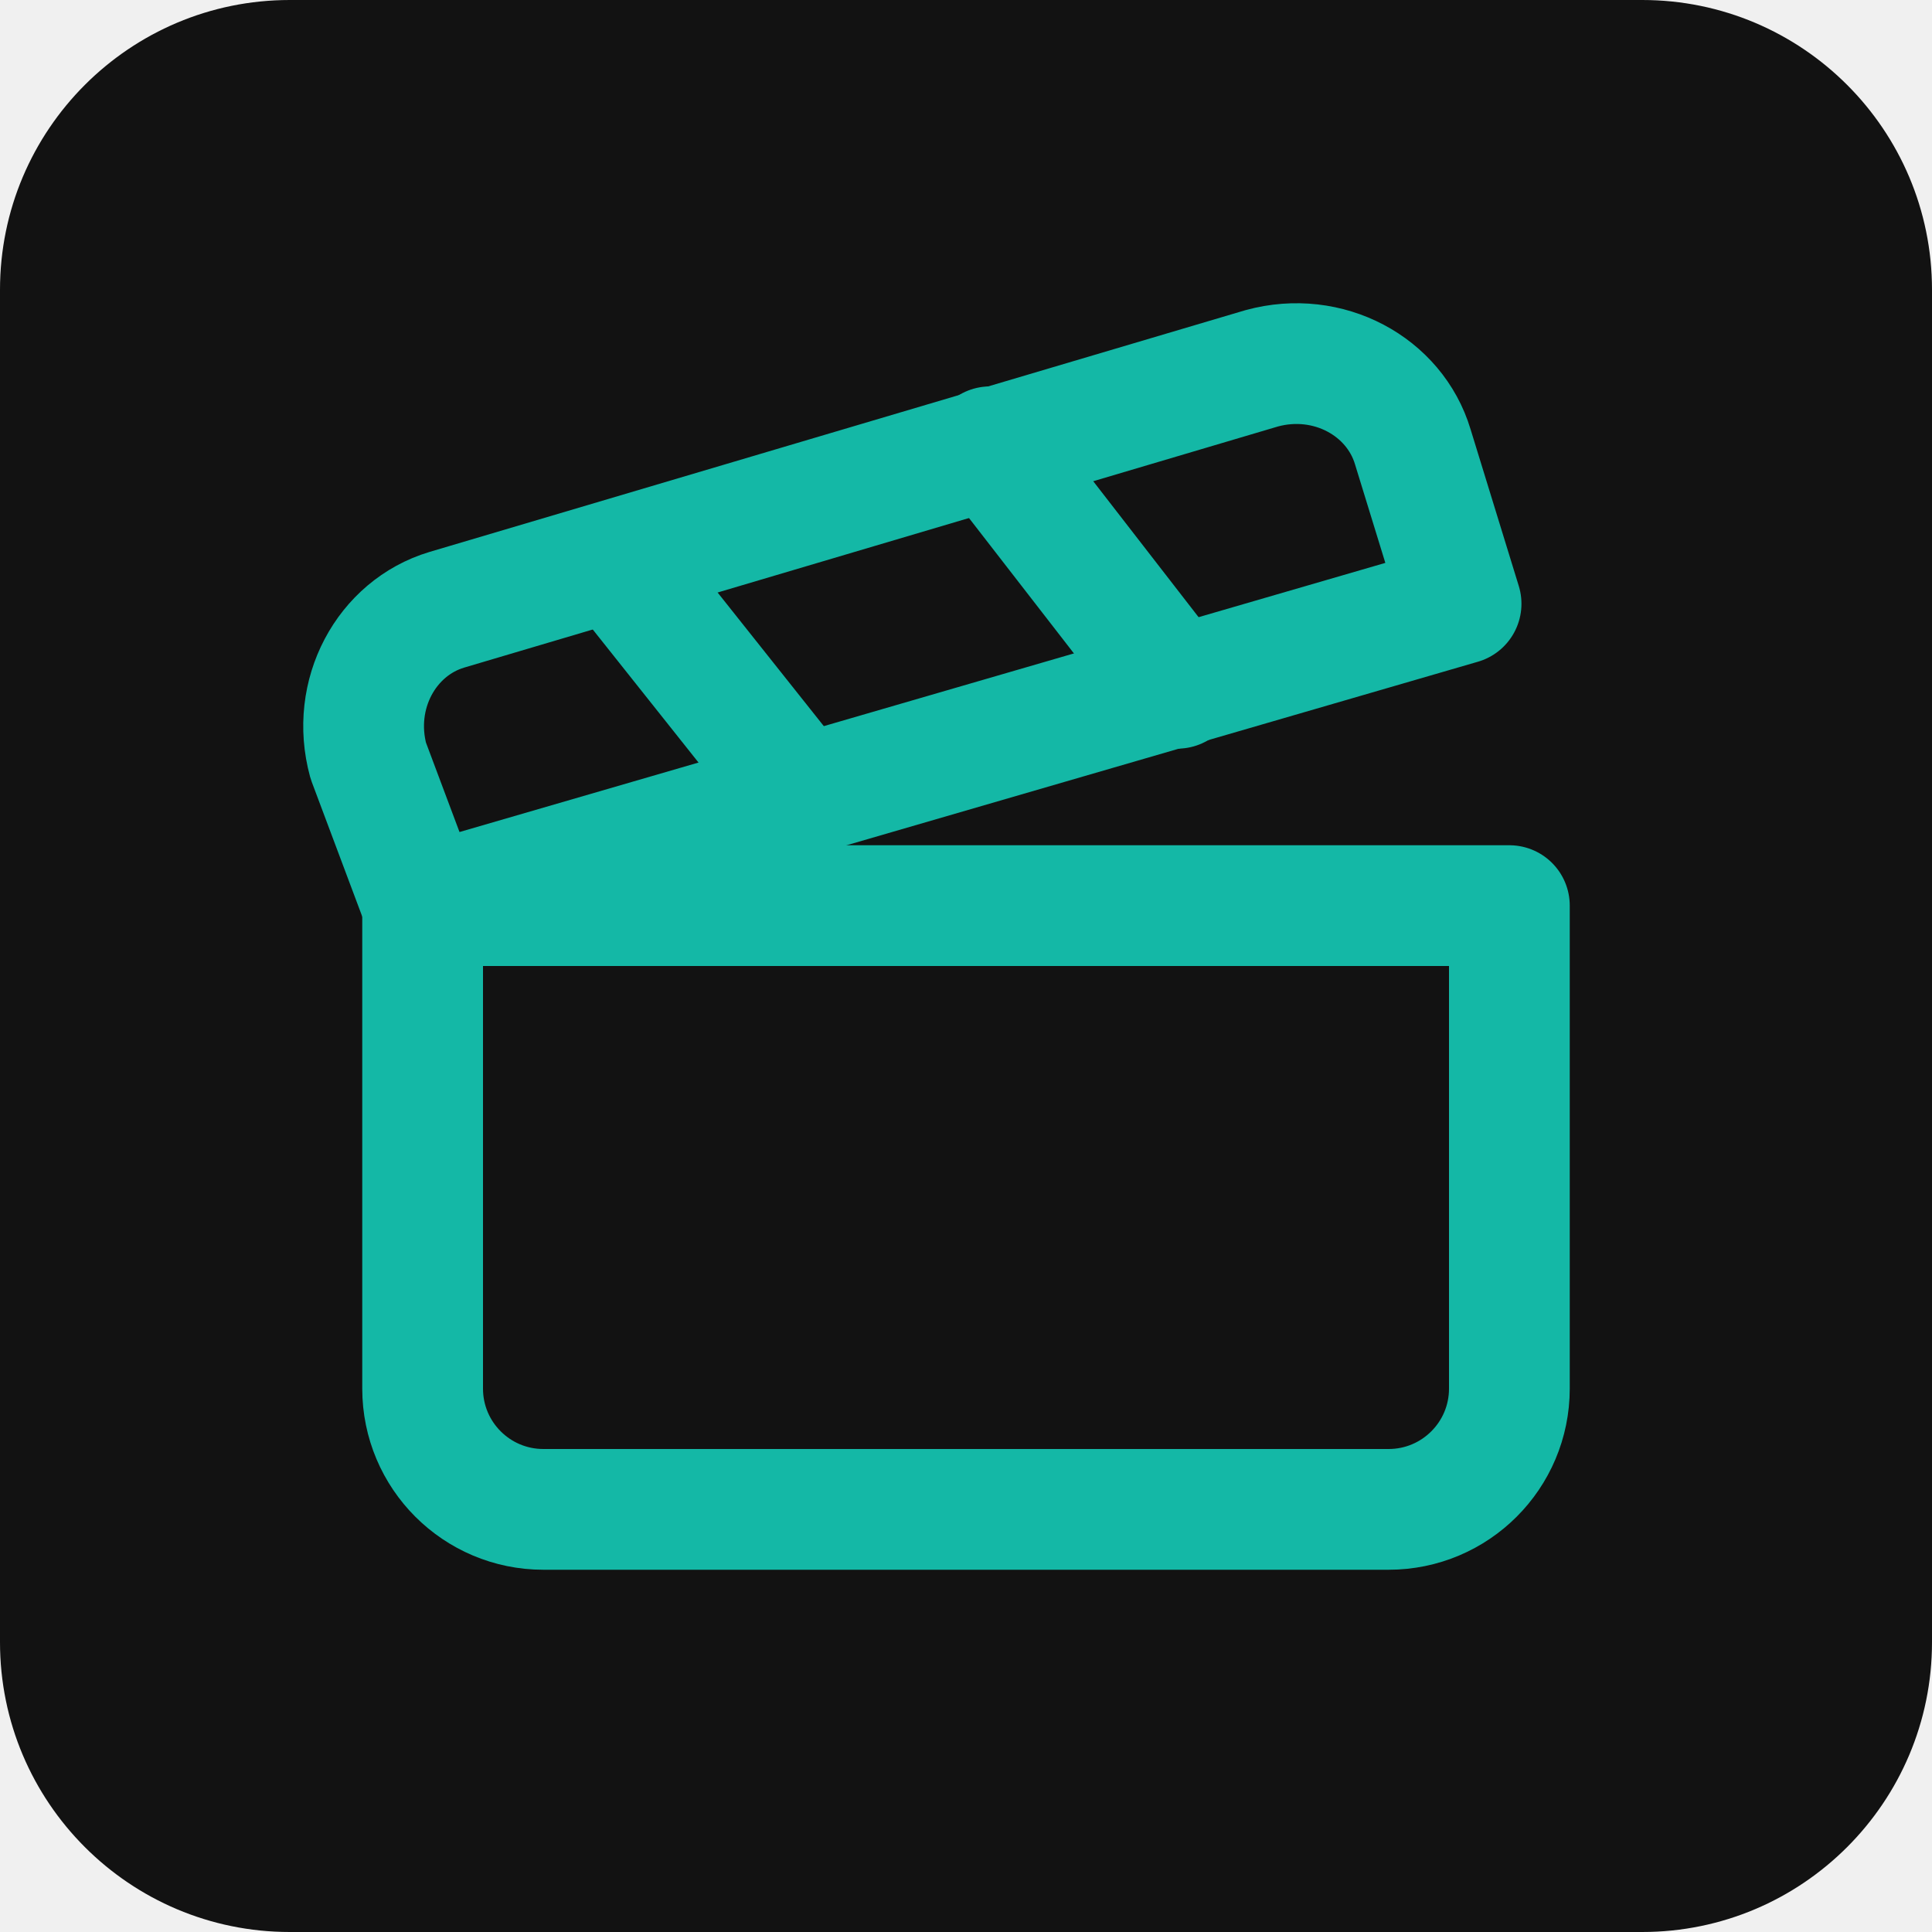
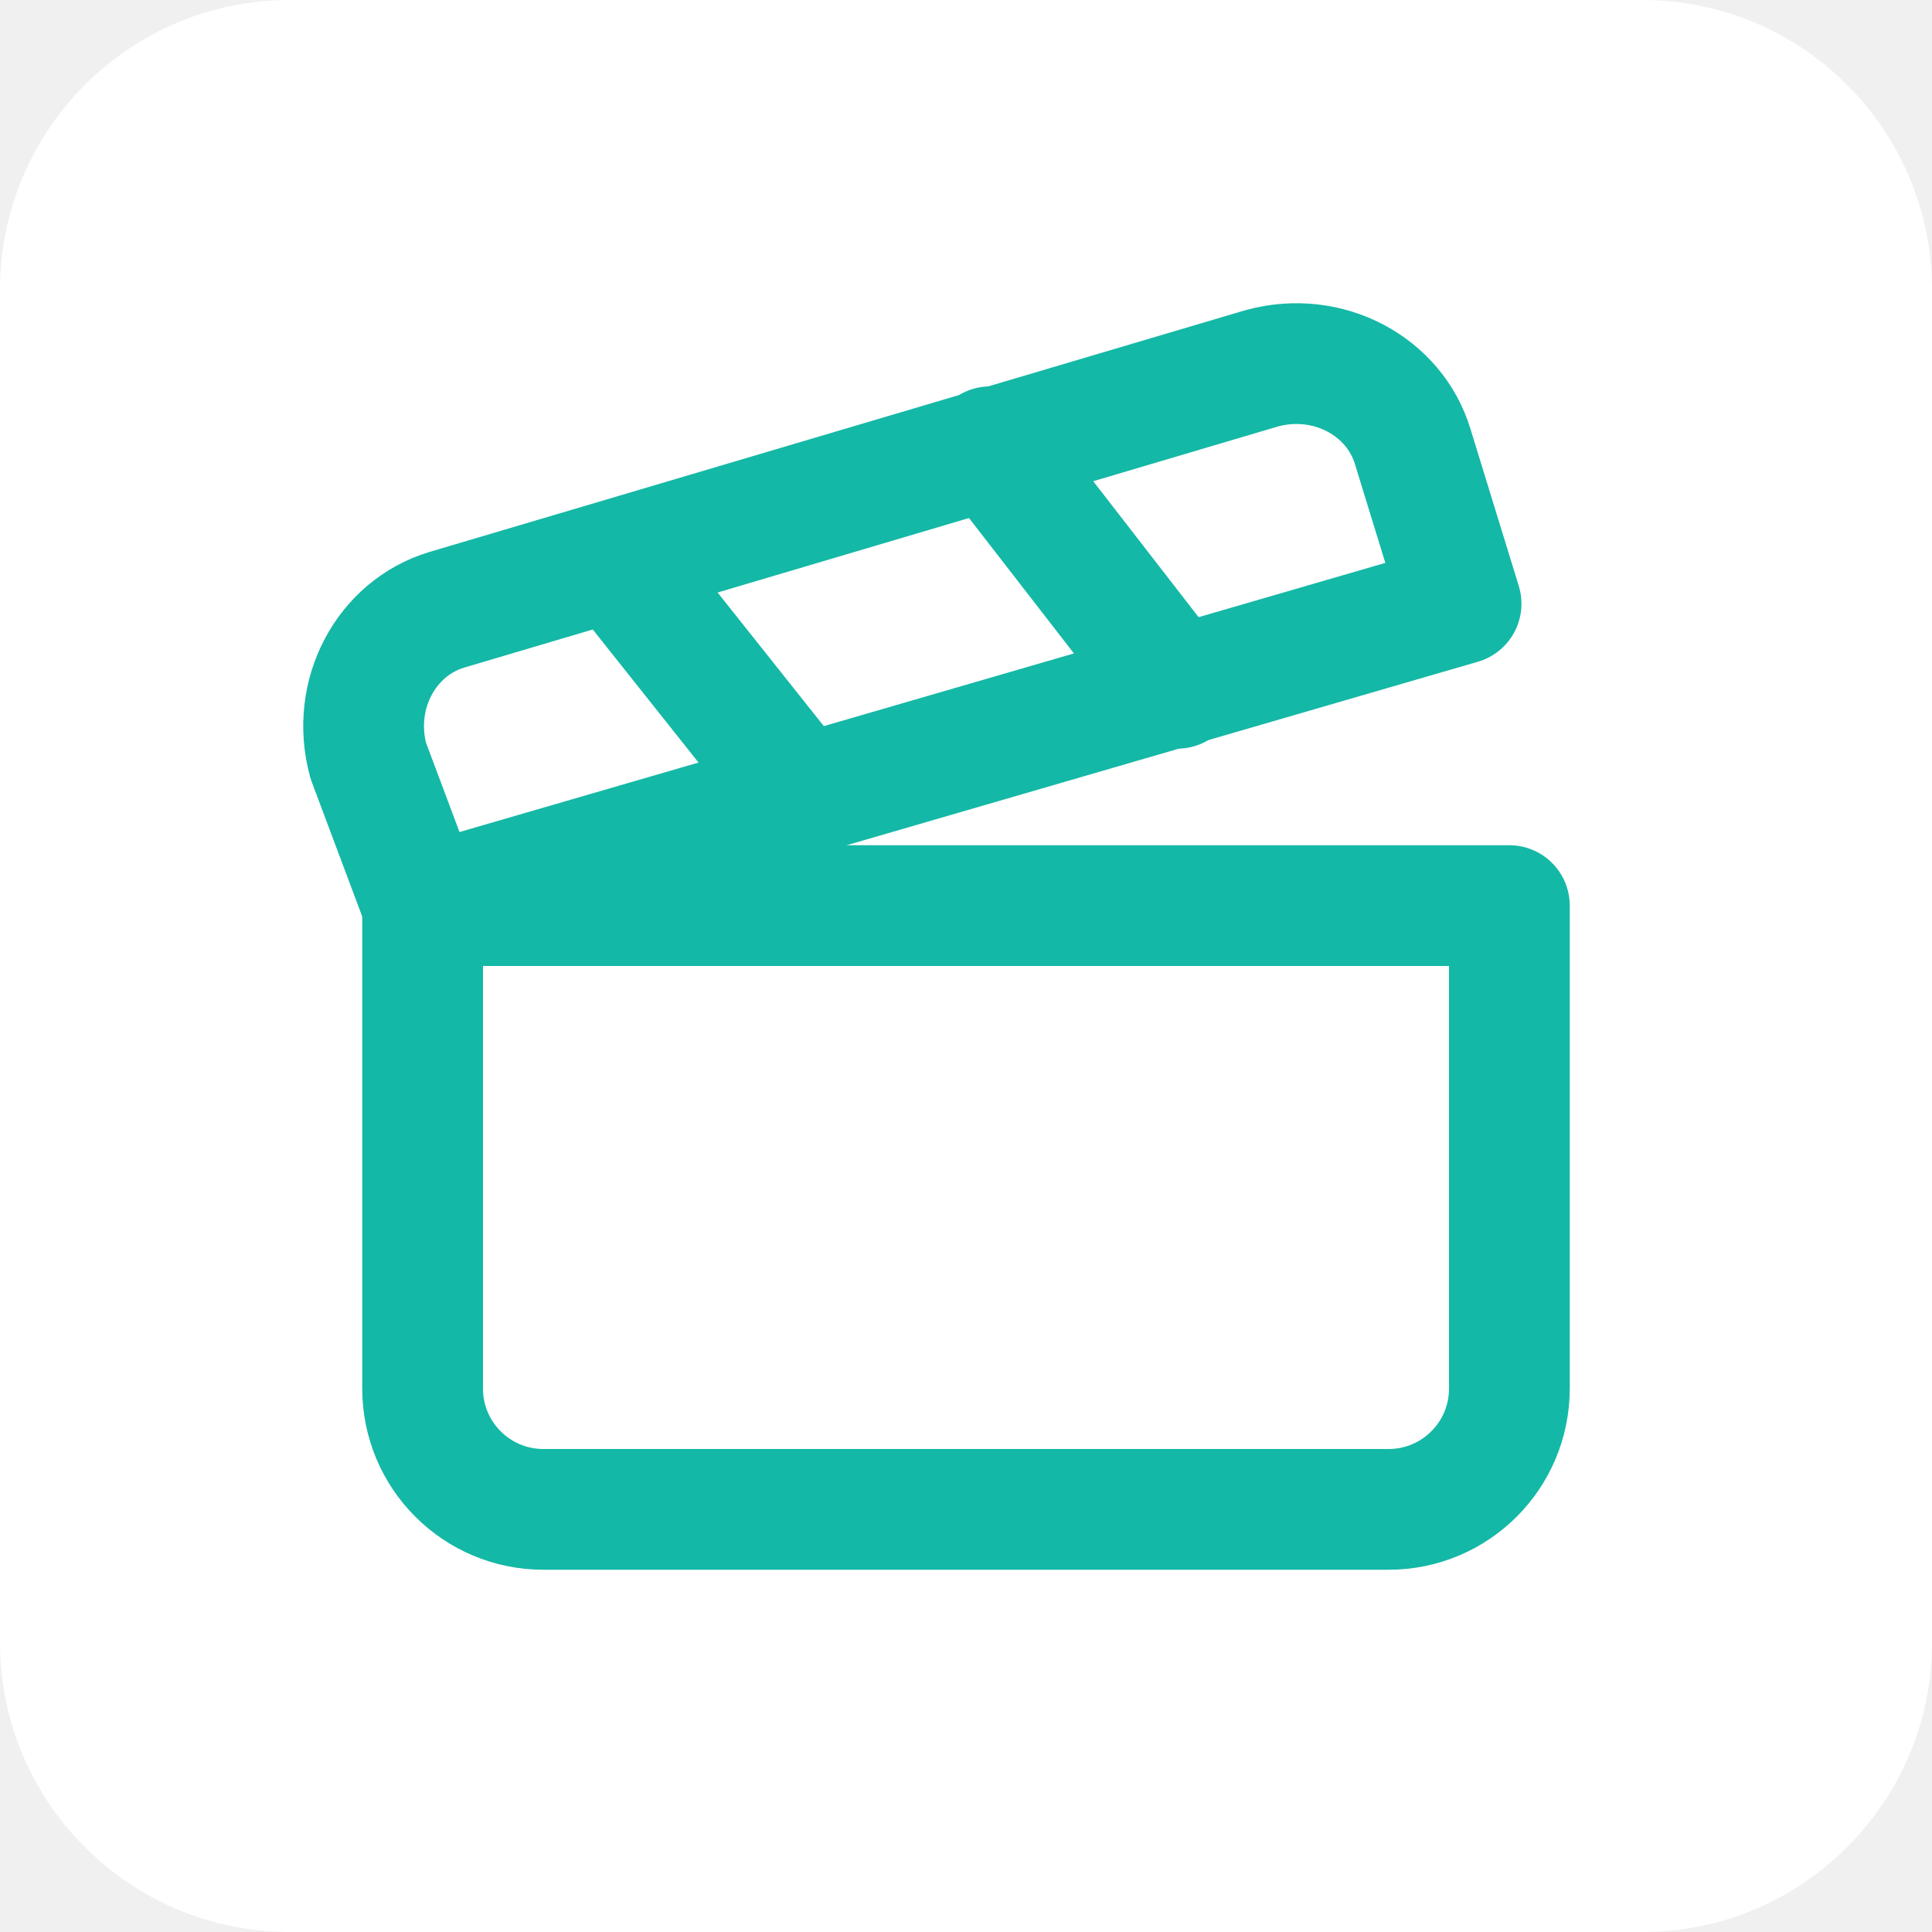
<svg xmlns="http://www.w3.org/2000/svg" viewBox="0 0 512 512">
-   <rect width="512" height="512" rx="15%" fill="#121212" />
+   <rect width="512" height="512" rx="15%" fill="#FFFFFF" />
  <g transform="translate(64, 64) scale(16)">
    <svg width="24" height="24" viewBox="0 0 24 24" fill="none" stroke="#14b8a6" stroke-width="2" stroke-linecap="round" stroke-linejoin="round">
      <path d="M20.2 6 3 11l-.9-2.4c-.3-1.1.3-2.2 1.3-2.5l13.5-4c1.1-.3 2.2.3 2.5 1.3Z" />
      <path d="m6.2 5.3 3.1 3.9" />
      <path d="m12.4 3.4 3.1 4" />
      <path d="M3 11h18v8a2 2 0 0 1-2 2H5a2 2 0 0 1-2-2Z" />
    </svg>
  </g>
</svg>
